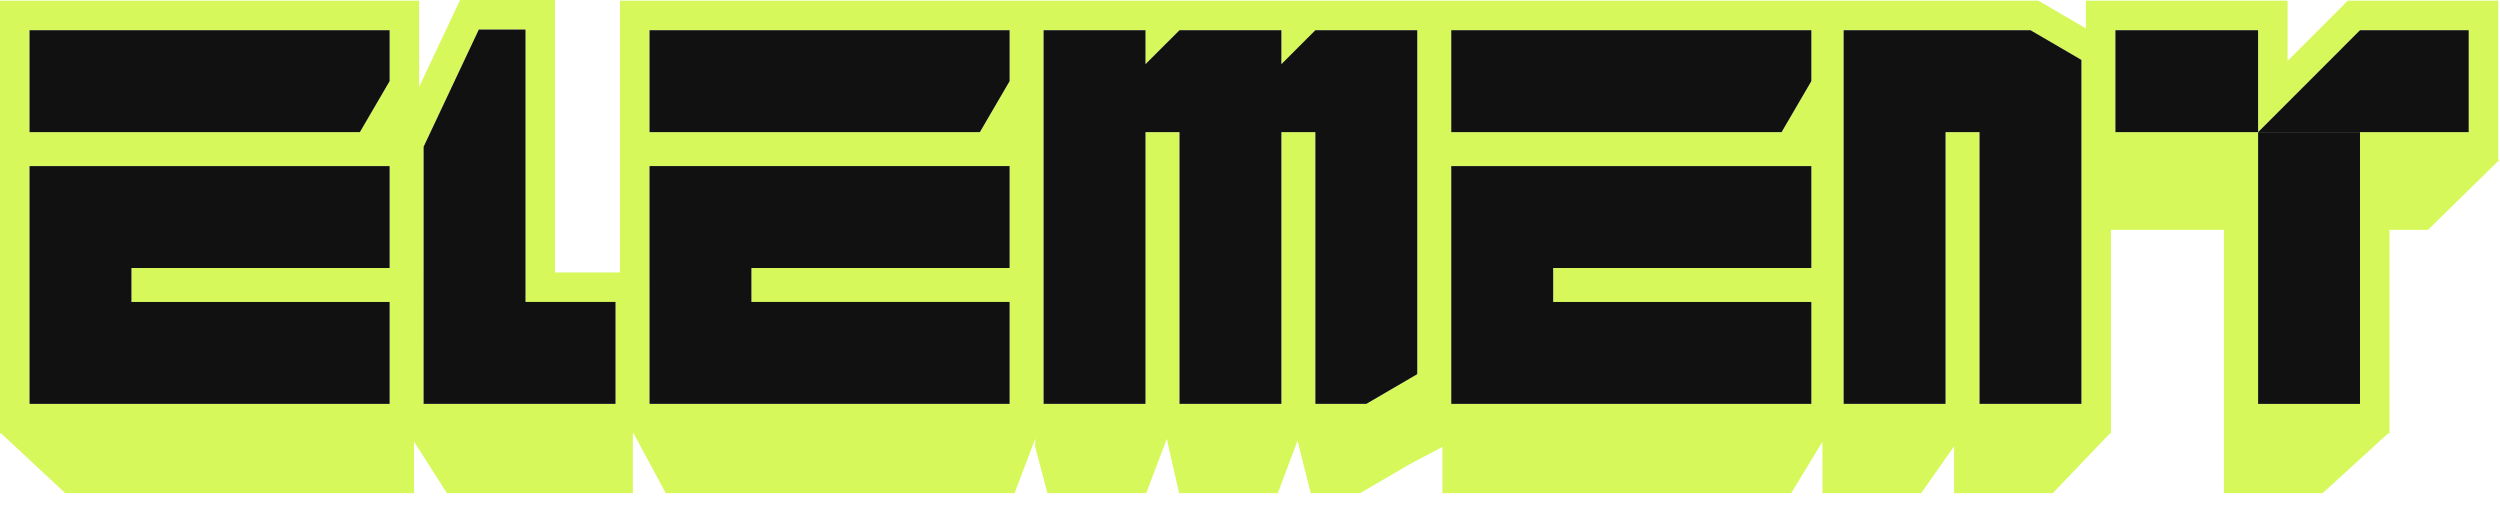
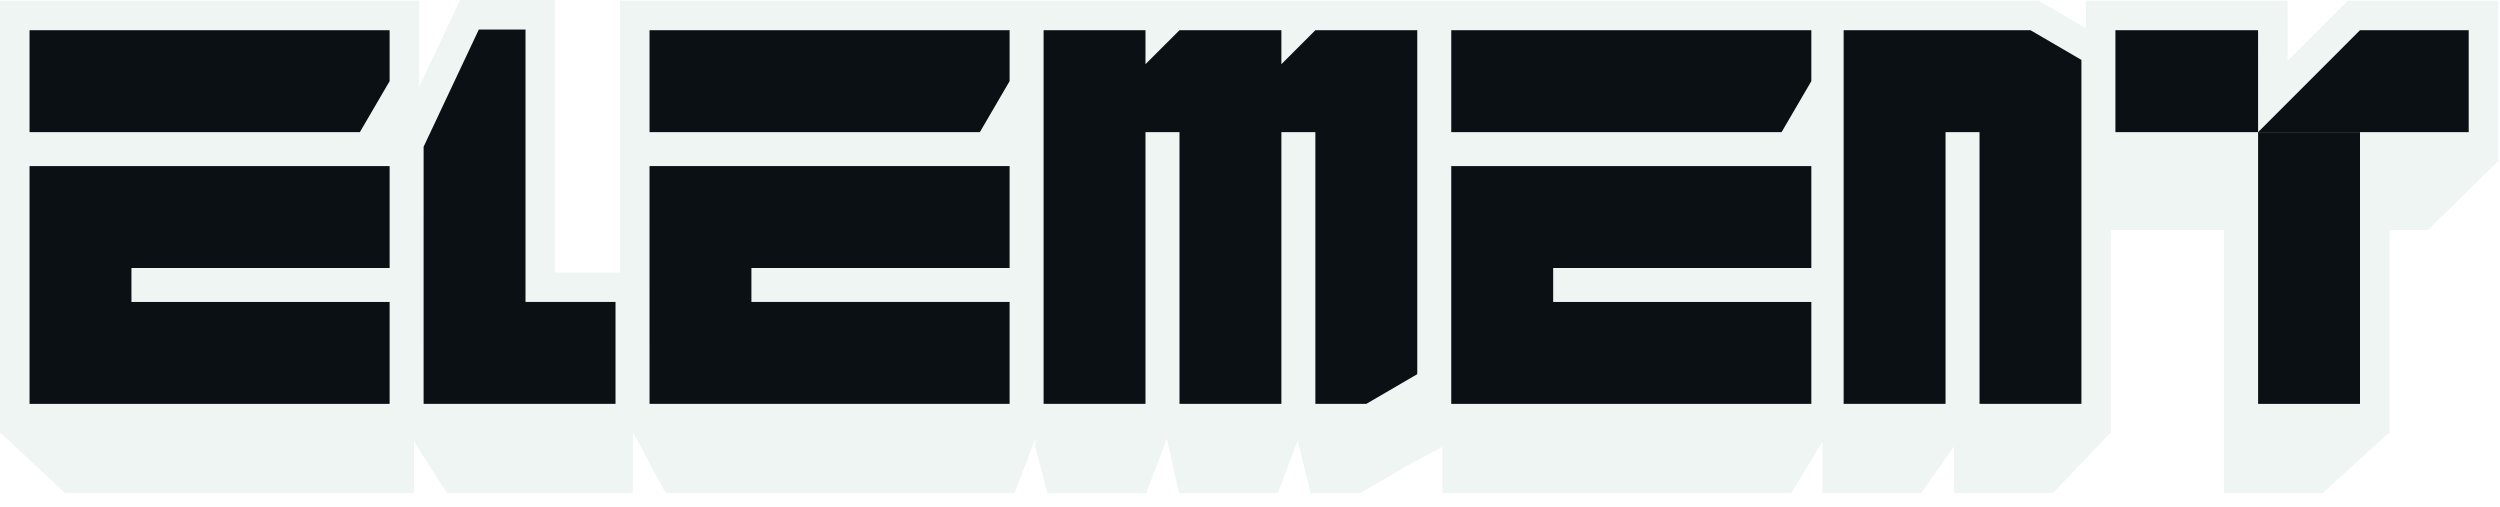
<svg xmlns="http://www.w3.org/2000/svg" width="163" height="33" viewBox="0 0 163 33" fill="none">
-   <path fill-rule="evenodd" clip-rule="evenodd" d="M36.188 17.764H40.423L40.424 0.044H132.907L135.999 1.849V0.045H149.15L149.151 3.969L152.512 0.609L153.075 0.045H162.885V10.401L162.953 10.43L162.885 10.496V10.539H162.842L158.302 14.989H155.797V28.259H155.705L151.436 32.153H144.999V14.989H137.634V28.108L137.647 28.173L137.634 28.186V28.258H137.566L133.842 32.153H127.405V29.102L125.26 32.153H118.823V28.799L116.785 32.153H94.042V29.139L91.897 30.276L88.679 32.153H85.46L84.602 28.733L83.314 32.153H76.878L76.075 28.615L74.732 32.153H68.296L67.488 29.114L67.509 28.583L66.15 32.153H43.407L41.312 28.258H41.262V32.153H29.14L26.994 28.793V32.153H4.251L0.075 28.258H0V0.044H27.328V5.667L29.998 0H36.188V17.764ZM127.405 28.276V28.258H127.402L127.405 28.276ZM153.872 1.97L147.228 8.614V26.334H153.872V8.614H160.96V1.97H153.872ZM1.925 10.829V26.333H25.403V19.689H8.57V17.474H25.403V10.829H1.925ZM31.219 1.925L27.619 9.566L27.618 26.333H40.133V19.689H34.264V1.925H31.219ZM42.348 10.829L42.349 26.333H65.827V19.689H48.993V17.474H65.827V10.829H42.348ZM68.042 1.969V26.333H74.686V8.613H76.901V26.333H83.547V8.613H85.761V26.333H89.083L92.406 24.395V1.969H85.761L83.547 4.183V1.969H76.901L75.155 3.713L75.121 3.748L74.686 4.183V1.969H68.042ZM94.621 10.829V26.333H118.1V19.689H101.267V17.474H118.1V10.829H94.621ZM120.205 1.969V26.333H126.85V8.613H129.064V26.333H135.709V3.906L132.387 1.969H120.205ZM137.924 1.97V8.614H147.228L147.227 1.97H137.924ZM1.925 1.969V8.613H23.465L25.403 5.291V1.969H1.925ZM42.349 1.969V8.613H63.889L65.827 5.291V1.969H42.349ZM94.621 1.969V8.613H116.161L118.1 5.291V1.969H94.621Z" fill="#D6F85B" />
-   <path d="M153.872 26.334H147.228V8.614H153.872V26.334Z" fill="#111111" />
-   <path d="M25.404 17.473H8.571V19.688H25.404V26.333H1.925V10.829H25.404V17.473Z" fill="#111111" />
-   <path d="M34.264 19.688H40.133V26.333H27.618L27.619 9.566L31.219 1.925H34.264V19.688Z" fill="#111111" />
-   <path d="M65.827 17.473H48.993V19.688H65.827V26.333H42.349L42.348 10.829H65.827V17.473Z" fill="#111111" />
-   <path d="M74.687 4.182L76.902 1.969H83.547V4.182L85.761 1.969H92.406V24.395L89.083 26.333H85.761V8.613H83.547V26.333H76.902V8.613H74.687V26.333H68.042V1.969H74.687V4.182Z" fill="#111111" />
-   <path d="M118.1 17.473H101.267V19.688H118.1V26.333H94.621V10.829H118.1V17.473Z" fill="#111111" />
-   <path d="M135.709 3.906V26.333H129.065V8.613H126.85V26.333H120.205V1.969H132.387L135.709 3.906Z" fill="#111111" />
-   <path d="M147.228 8.614H137.924V1.969H147.227L147.228 8.614Z" fill="#111111" />
-   <path d="M153.872 1.969H160.96V8.614H153.872H147.228L153.872 1.969Z" fill="#111111" />
-   <path d="M25.404 5.291L23.465 8.613H1.925V1.969H25.404V5.291Z" fill="#111111" />
-   <path d="M65.827 5.291L63.889 8.613H42.349V1.969H65.827V5.291Z" fill="#111111" />
-   <path d="M118.1 5.291L116.161 8.613H94.621V1.969H118.1V5.291Z" fill="#111111" />
+   <path fill-rule="evenodd" clip-rule="evenodd" d="M36.188 17.764H40.423L40.424 0.044H132.907L135.999 1.849V0.045H149.15L149.151 3.969L152.512 0.609L153.075 0.045H162.885V10.401L162.953 10.43L162.885 10.496V10.539H162.842L158.302 14.989H155.797V28.259H155.705L151.436 32.153H144.999V14.989H137.634V28.108L137.647 28.173L137.634 28.186V28.258H137.566L133.842 32.153H127.405V29.102L125.26 32.153H118.823V28.799L116.785 32.153H94.042V29.139L91.897 30.276L88.679 32.153H85.46L84.602 28.733L83.314 32.153H76.878L76.075 28.615L74.732 32.153H68.296L67.488 29.114L67.509 28.583L66.15 32.153H43.407L41.312 28.258H41.262V32.153H29.14L26.994 28.793V32.153H4.251L0.075 28.258H0V0.044H27.328V5.667L29.998 0H36.188V17.764ZM127.405 28.276V28.258H127.402L127.405 28.276ZM153.872 1.97L147.228 8.614V26.334H153.872V8.614H160.96V1.97H153.872ZM1.925 10.829V26.333H25.403V19.689H8.57V17.474H25.403V10.829H1.925ZM31.219 1.925L27.619 9.566L27.618 26.333H40.133V19.689H34.264V1.925H31.219ZM42.348 10.829L42.349 26.333H65.827V19.689H48.993V17.474H65.827V10.829H42.348ZM68.042 1.969V26.333H74.686V8.613H76.901V26.333H83.547V8.613H85.761V26.333H89.083L92.406 24.395V1.969H85.761L83.547 4.183V1.969H76.901L75.155 3.713L75.121 3.748L74.686 4.183V1.969H68.042ZM94.621 10.829V26.333H118.1V19.689H101.267V17.474H118.1V10.829H94.621ZM120.205 1.969V26.333H126.85V8.613H129.064V26.333H135.709V3.906L132.387 1.969H120.205ZM137.924 1.97V8.614H147.228L147.227 1.97H137.924ZM1.925 1.969V8.613H23.465L25.403 5.291V1.969H1.925ZM42.349 1.969V8.613H63.889L65.827 5.291V1.969H42.349ZM94.621 1.969V8.613H116.161L118.1 5.291V1.969H94.621Z" fill="#EEF5F3" />
+   <path d="M153.872 26.334H147.228V8.614H153.872V26.334Z" fill="#0A1014" />
+   <path d="M25.404 17.473H8.571V19.688H25.404V26.333H1.925V10.829H25.404V17.473Z" fill="#0A1014" />
+   <path d="M34.264 19.688H40.133V26.333H27.618L27.619 9.566L31.219 1.925H34.264V19.688Z" fill="#0A1014" />
+   <path d="M65.827 17.473H48.993V19.688H65.827V26.333H42.349L42.348 10.829H65.827V17.473Z" fill="#0A1014" />
+   <path d="M74.687 4.182L76.902 1.969H83.547V4.182L85.761 1.969H92.406V24.395L89.083 26.333H85.761V8.613H83.547V26.333H76.902V8.613H74.687V26.333H68.042V1.969H74.687V4.182Z" fill="#0A1014" />
+   <path d="M118.1 17.473H101.267V19.688H118.1V26.333H94.621V10.829H118.1V17.473Z" fill="#0A1014" />
+   <path d="M135.709 3.906V26.333H129.065V8.613H126.85V26.333H120.205V1.969H132.387L135.709 3.906Z" fill="#0A1014" />
+   <path d="M147.228 8.614H137.924V1.969H147.227L147.228 8.614Z" fill="#0A1014" />
+   <path d="M153.872 1.969H160.96V8.614H153.872H147.228L153.872 1.969Z" fill="#0A1014" />
+   <path d="M25.404 5.291L23.465 8.613H1.925V1.969H25.404V5.291Z" fill="#0A1014" />
+   <path d="M65.827 5.291L63.889 8.613H42.349V1.969H65.827V5.291Z" fill="#0A1014" />
+   <path d="M118.1 5.291L116.161 8.613H94.621V1.969H118.1V5.291Z" fill="#0A1014" />
</svg>
